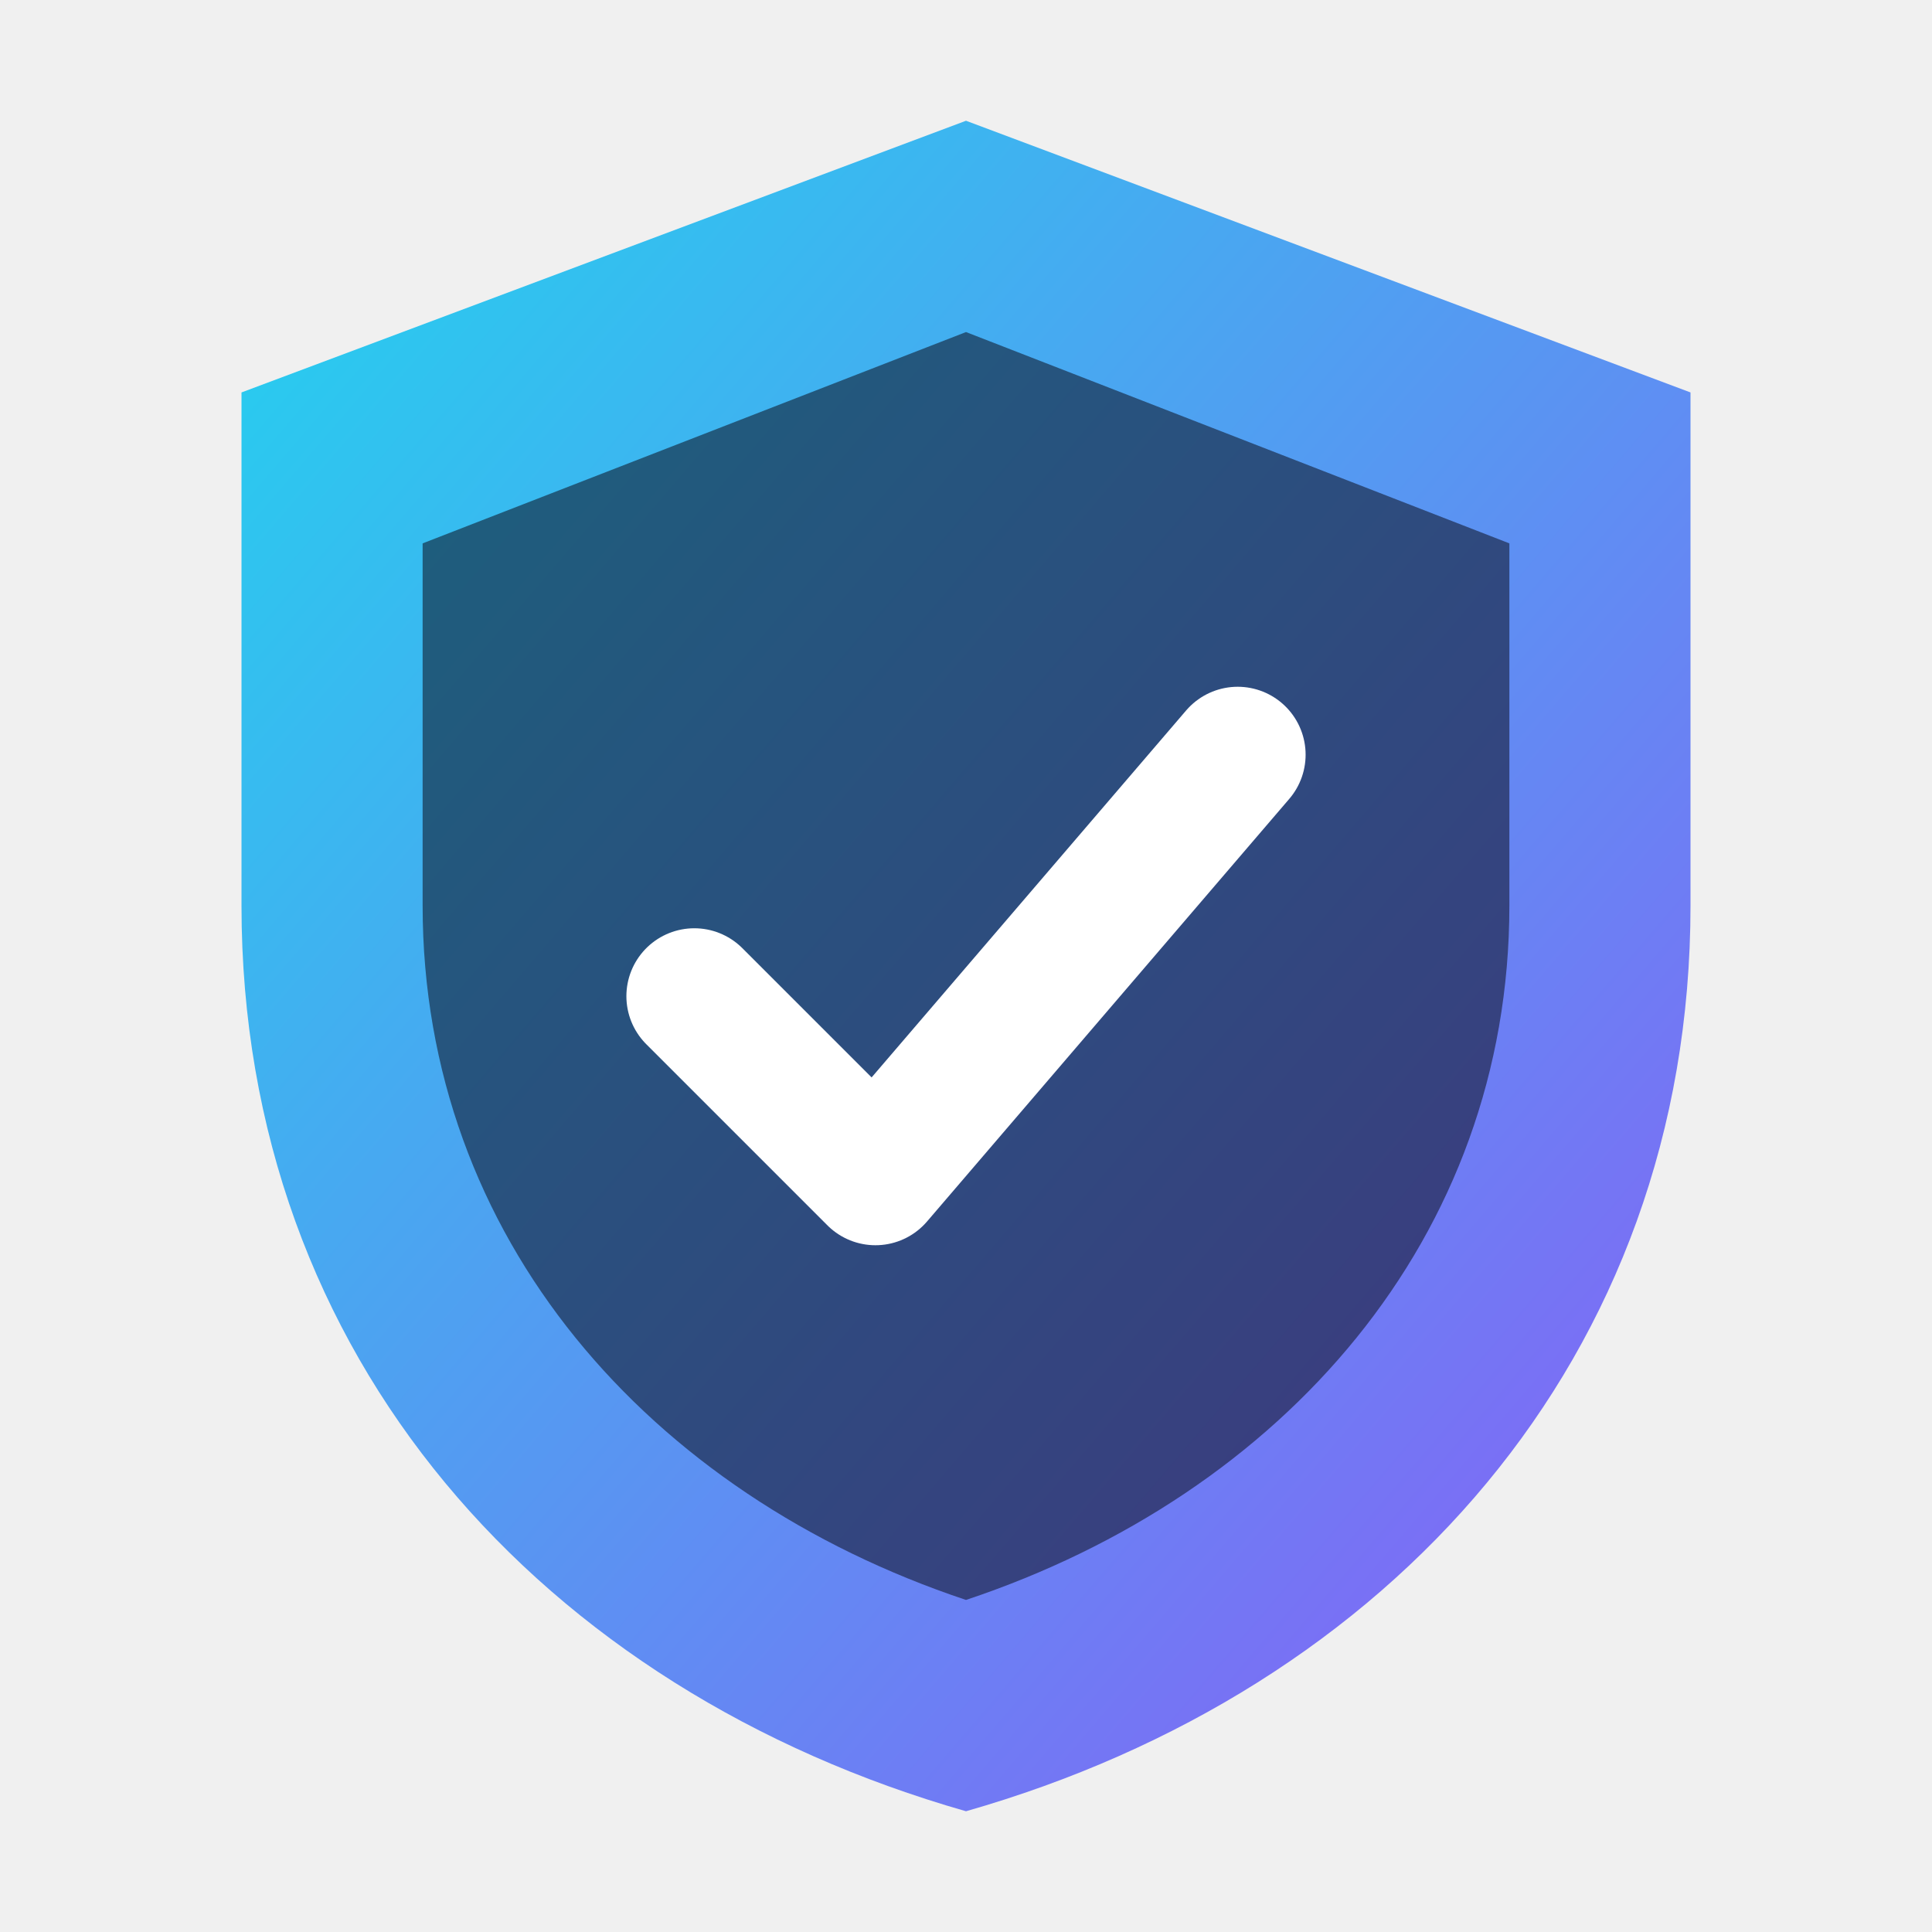
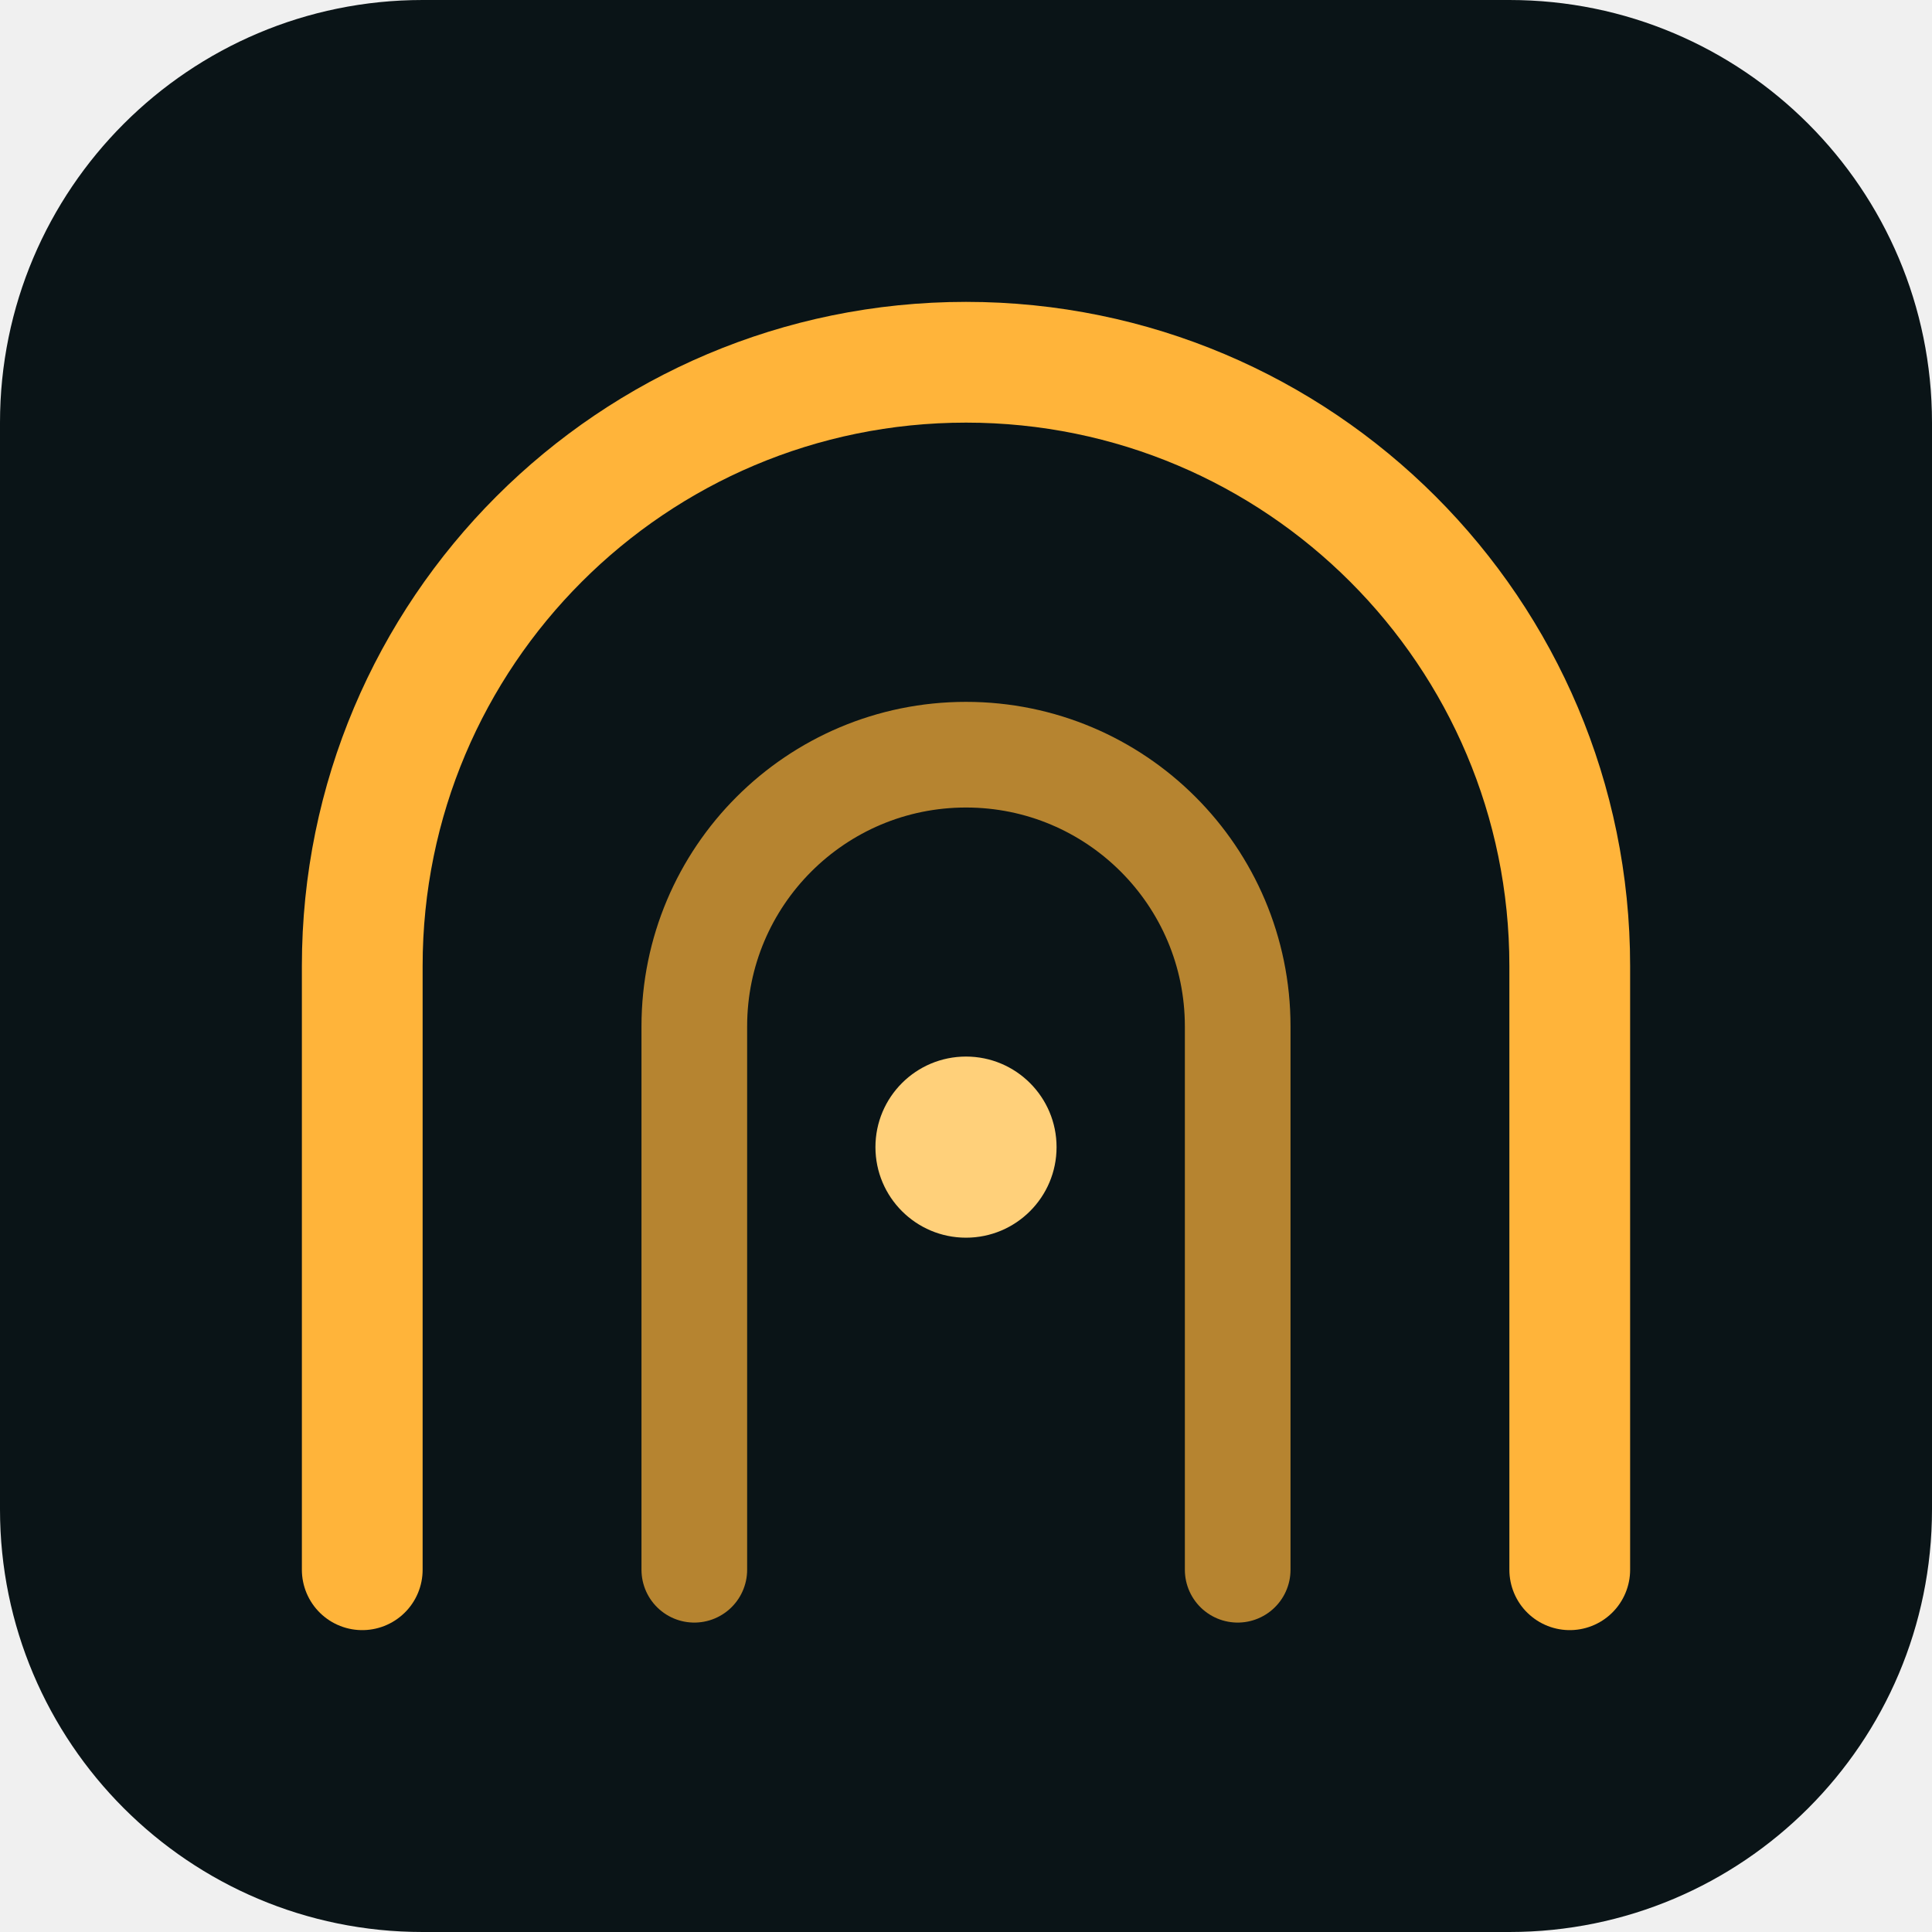
- <svg xmlns="http://www.w3.org/2000/svg" viewBox="0 0 64 64" width="64" height="64">
-   <defs>
-     <linearGradient id="g" x1="0" y1="0" x2="1" y2="1">
-       <stop offset="0" stop-color="#22d3ee" />
-       <stop offset="1" stop-color="#8b5cf6" />
-     </linearGradient>
-   </defs>
-   <path d="M32 4 56 13v17c0 15-10 26-24 30C18 56 8 45 8 30V13z" fill="url(#g)" />
-   <path d="M32 11 50 18v12c0 11-7.5 19.500-18 23C21.500 49.500 14 41 14 30V18z" fill="#0b1020" fill-opacity=".55" />
-   <path d="M23 33l6 6 12-14" fill="none" stroke="#fff" stroke-width="4.500" stroke-linecap="round" stroke-linejoin="round" />
+ <svg xmlns="http://www.w3.org/2000/svg" viewBox="0 0 64 64">
+   <rect width="64" height="64" rx="14" fill="#0a1417" />
+   <g fill="none" stroke="#ffb43a" stroke-linecap="round" stroke-width="4">
+     <path d="M12 52V32a20 20 0 0 1 40 0v20" />
+     <path d="M23 52V34a9 9 0 0 1 18 0v18" stroke-width="3.500" opacity=".7" />
+   </g>
+   <circle cx="32" cy="38" r="3" fill="#ffd07a" />
</svg>
